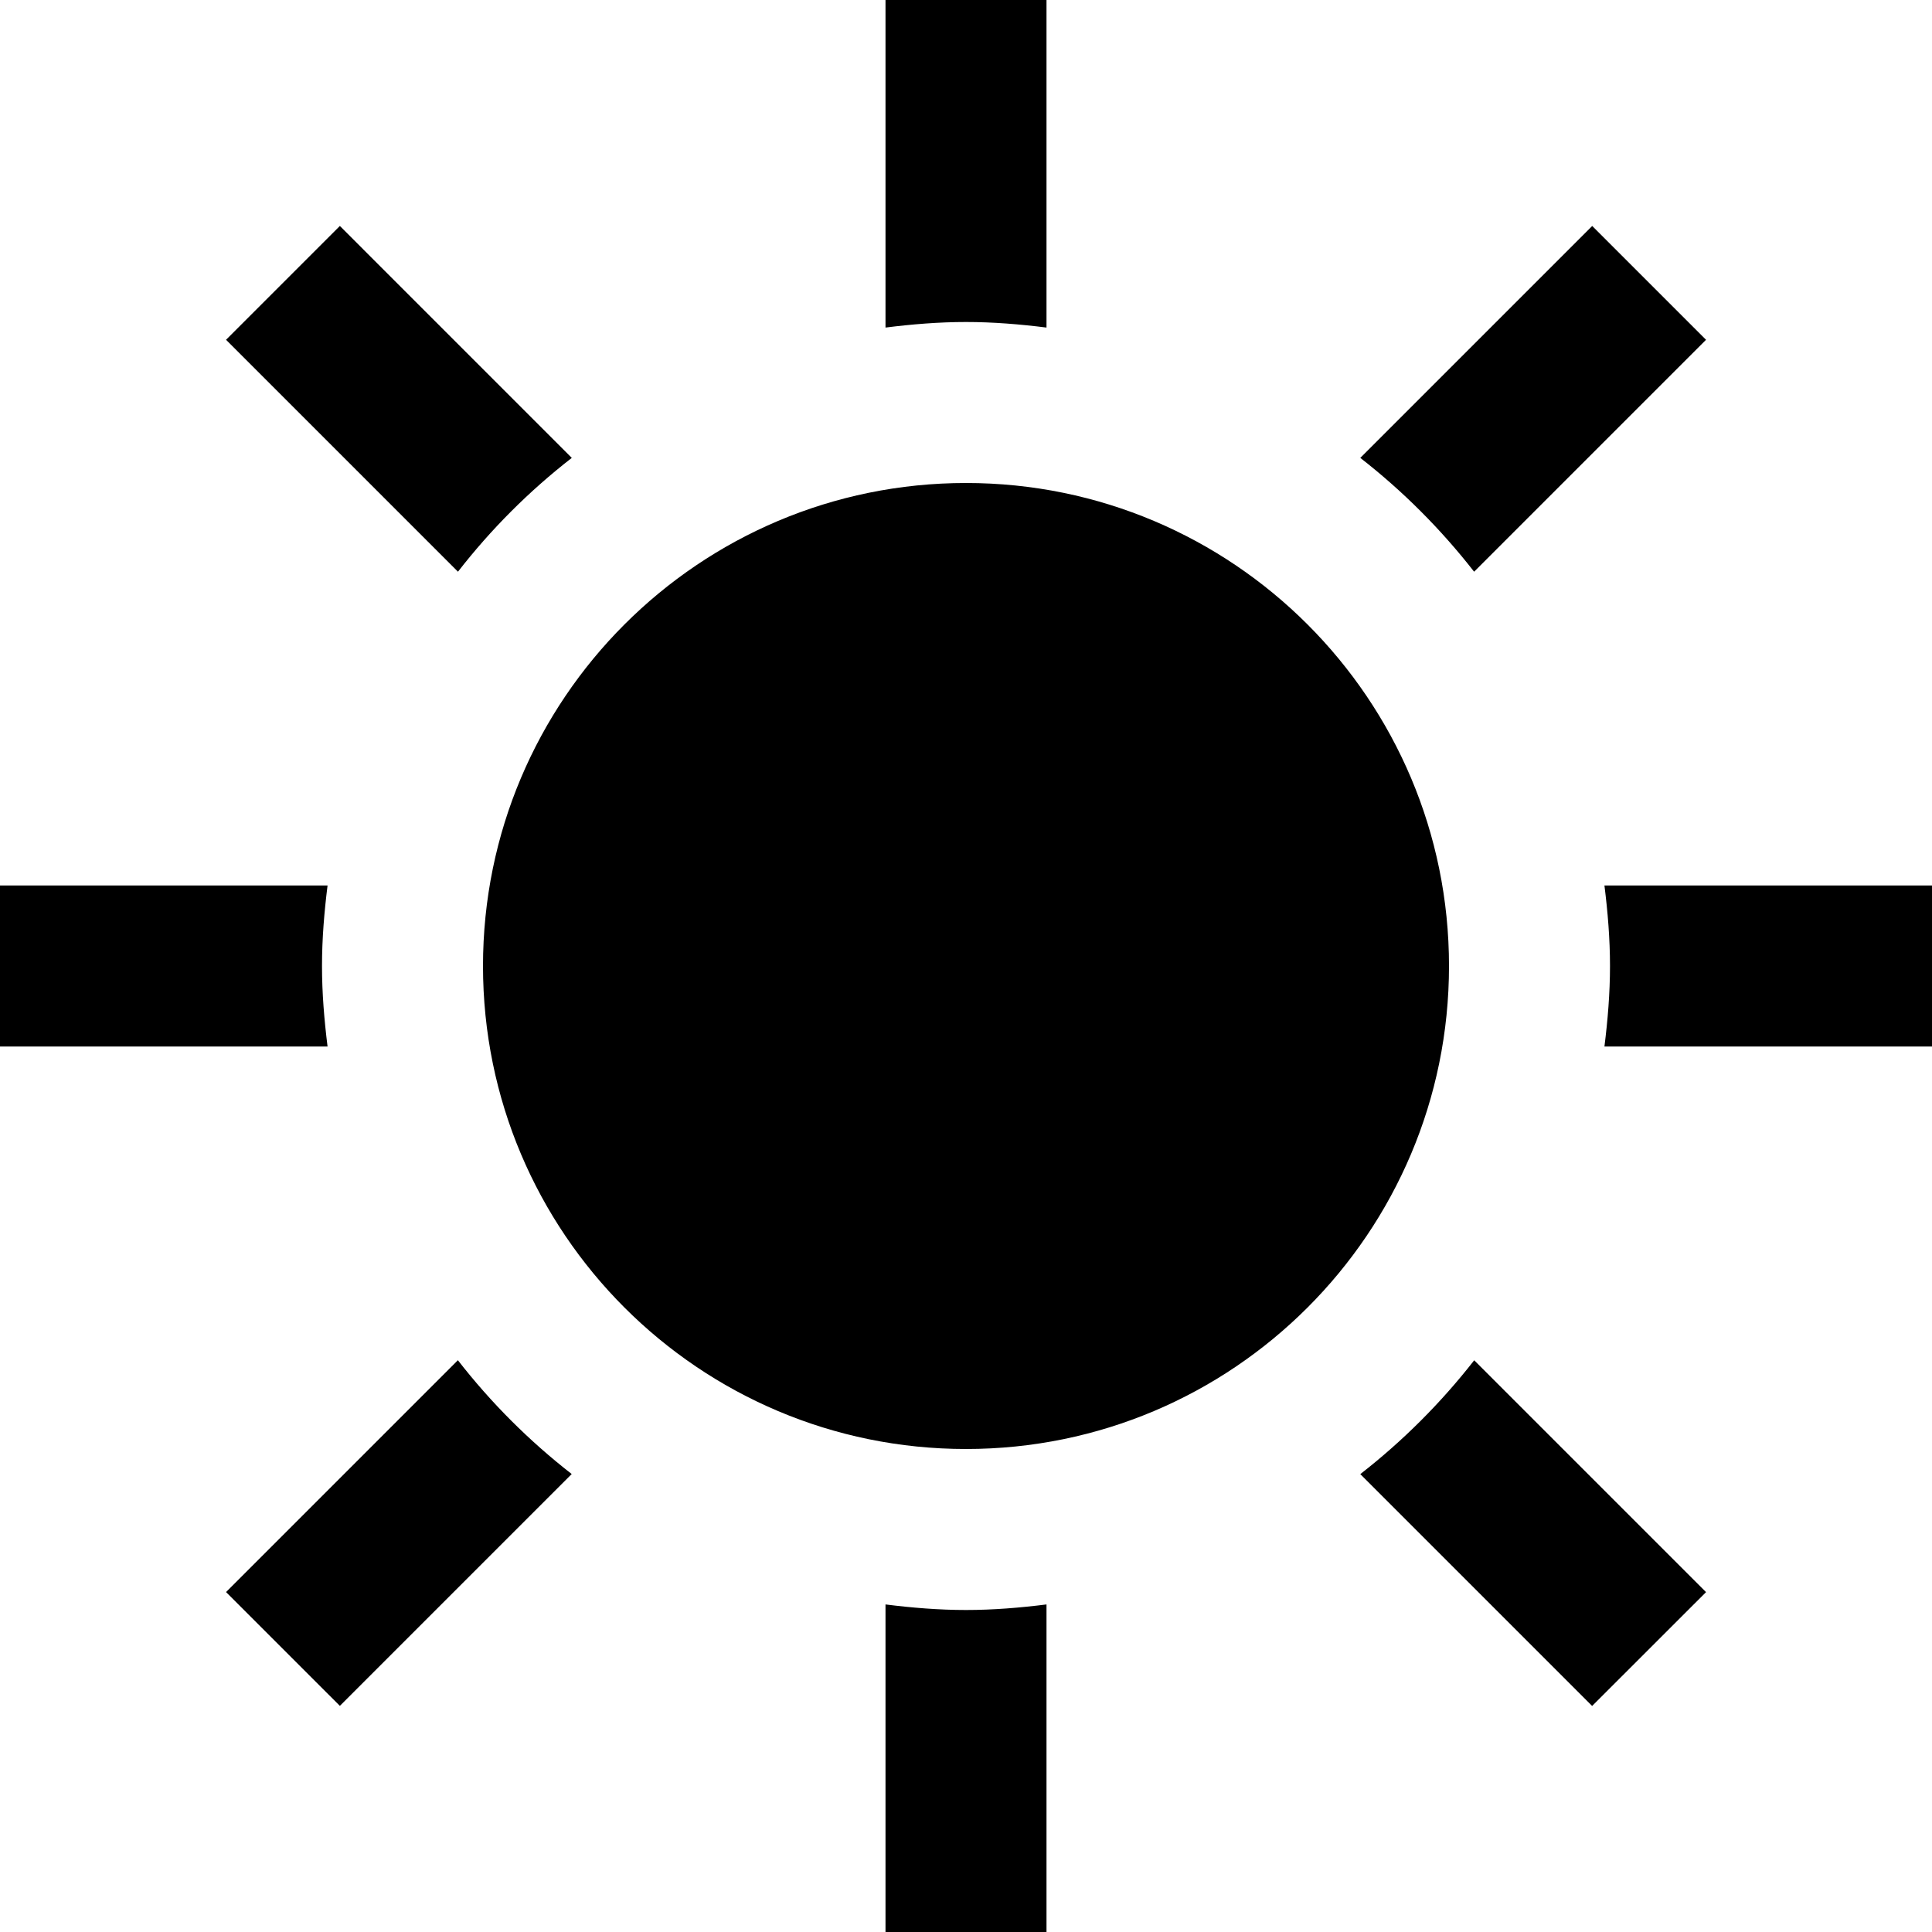
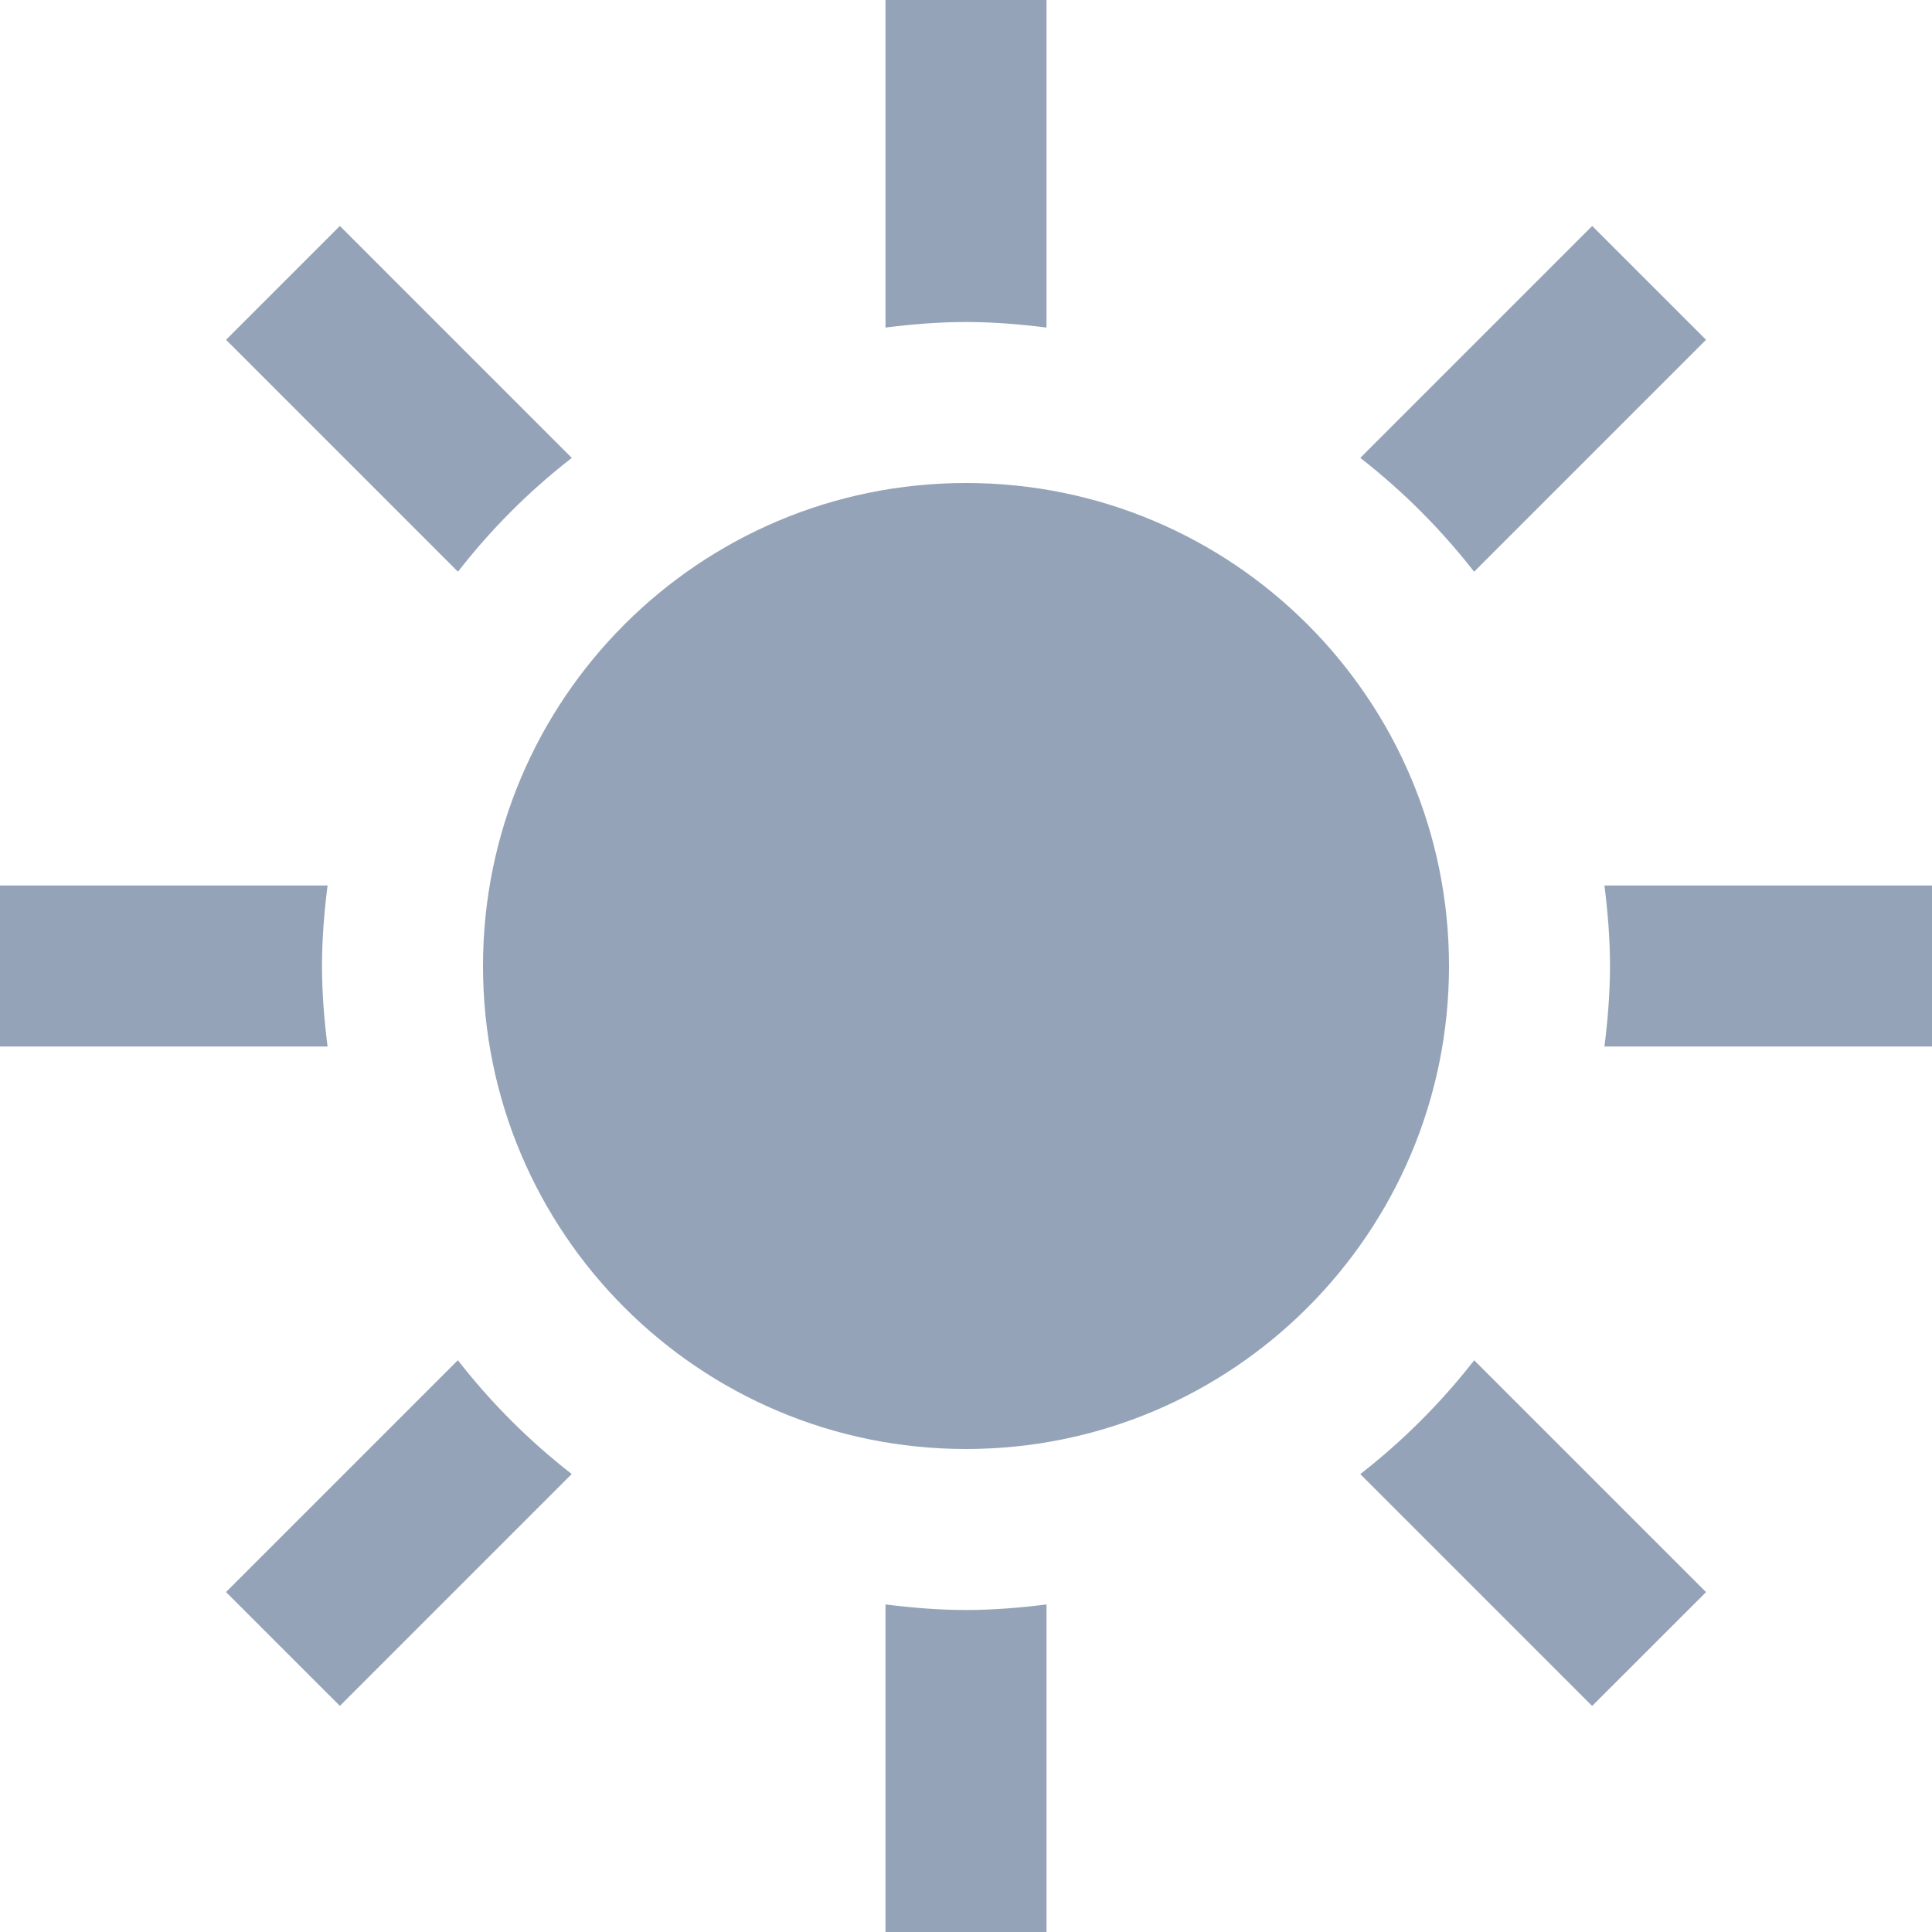
- <svg xmlns="http://www.w3.org/2000/svg" width="24" height="24" viewBox="0 0 24 24">
+ <svg xmlns="http://www.w3.org/2000/svg" width="24" height="24" viewBox="0 0 24 24" fill="#94a3b8">
  <path d="M4.069 13h-4.069v-2h4.069c-.041.328-.069.661-.069 1s.028.672.069 1zm3.034-7.312l-2.881-2.881-1.414 1.414 2.881 2.881c.411-.529.885-1.003 1.414-1.414zm11.209 1.414l2.881-2.881-1.414-1.414-2.881 2.881c.528.411 1.002.886 1.414 1.414zm-6.312-3.102c.339 0 .672.028 1 .069v-4.069h-2v4.069c.328-.041.661-.069 1-.069zm0 16c-.339 0-.672-.028-1-.069v4.069h2v-4.069c-.328.041-.661.069-1 .069zm7.931-9c.041.328.069.661.069 1s-.028.672-.069 1h4.069v-2h-4.069zm-3.033 7.312l2.88 2.88 1.415-1.414-2.88-2.88c-.412.528-.886 1.002-1.415 1.414zm-11.21-1.415l-2.88 2.88 1.414 1.414 2.88-2.88c-.528-.411-1.003-.885-1.414-1.414zm6.312-10.897c-3.314 0-6 2.686-6 6s2.686 6 6 6 6-2.686 6-6-2.686-6-6-6z" />
</svg>
